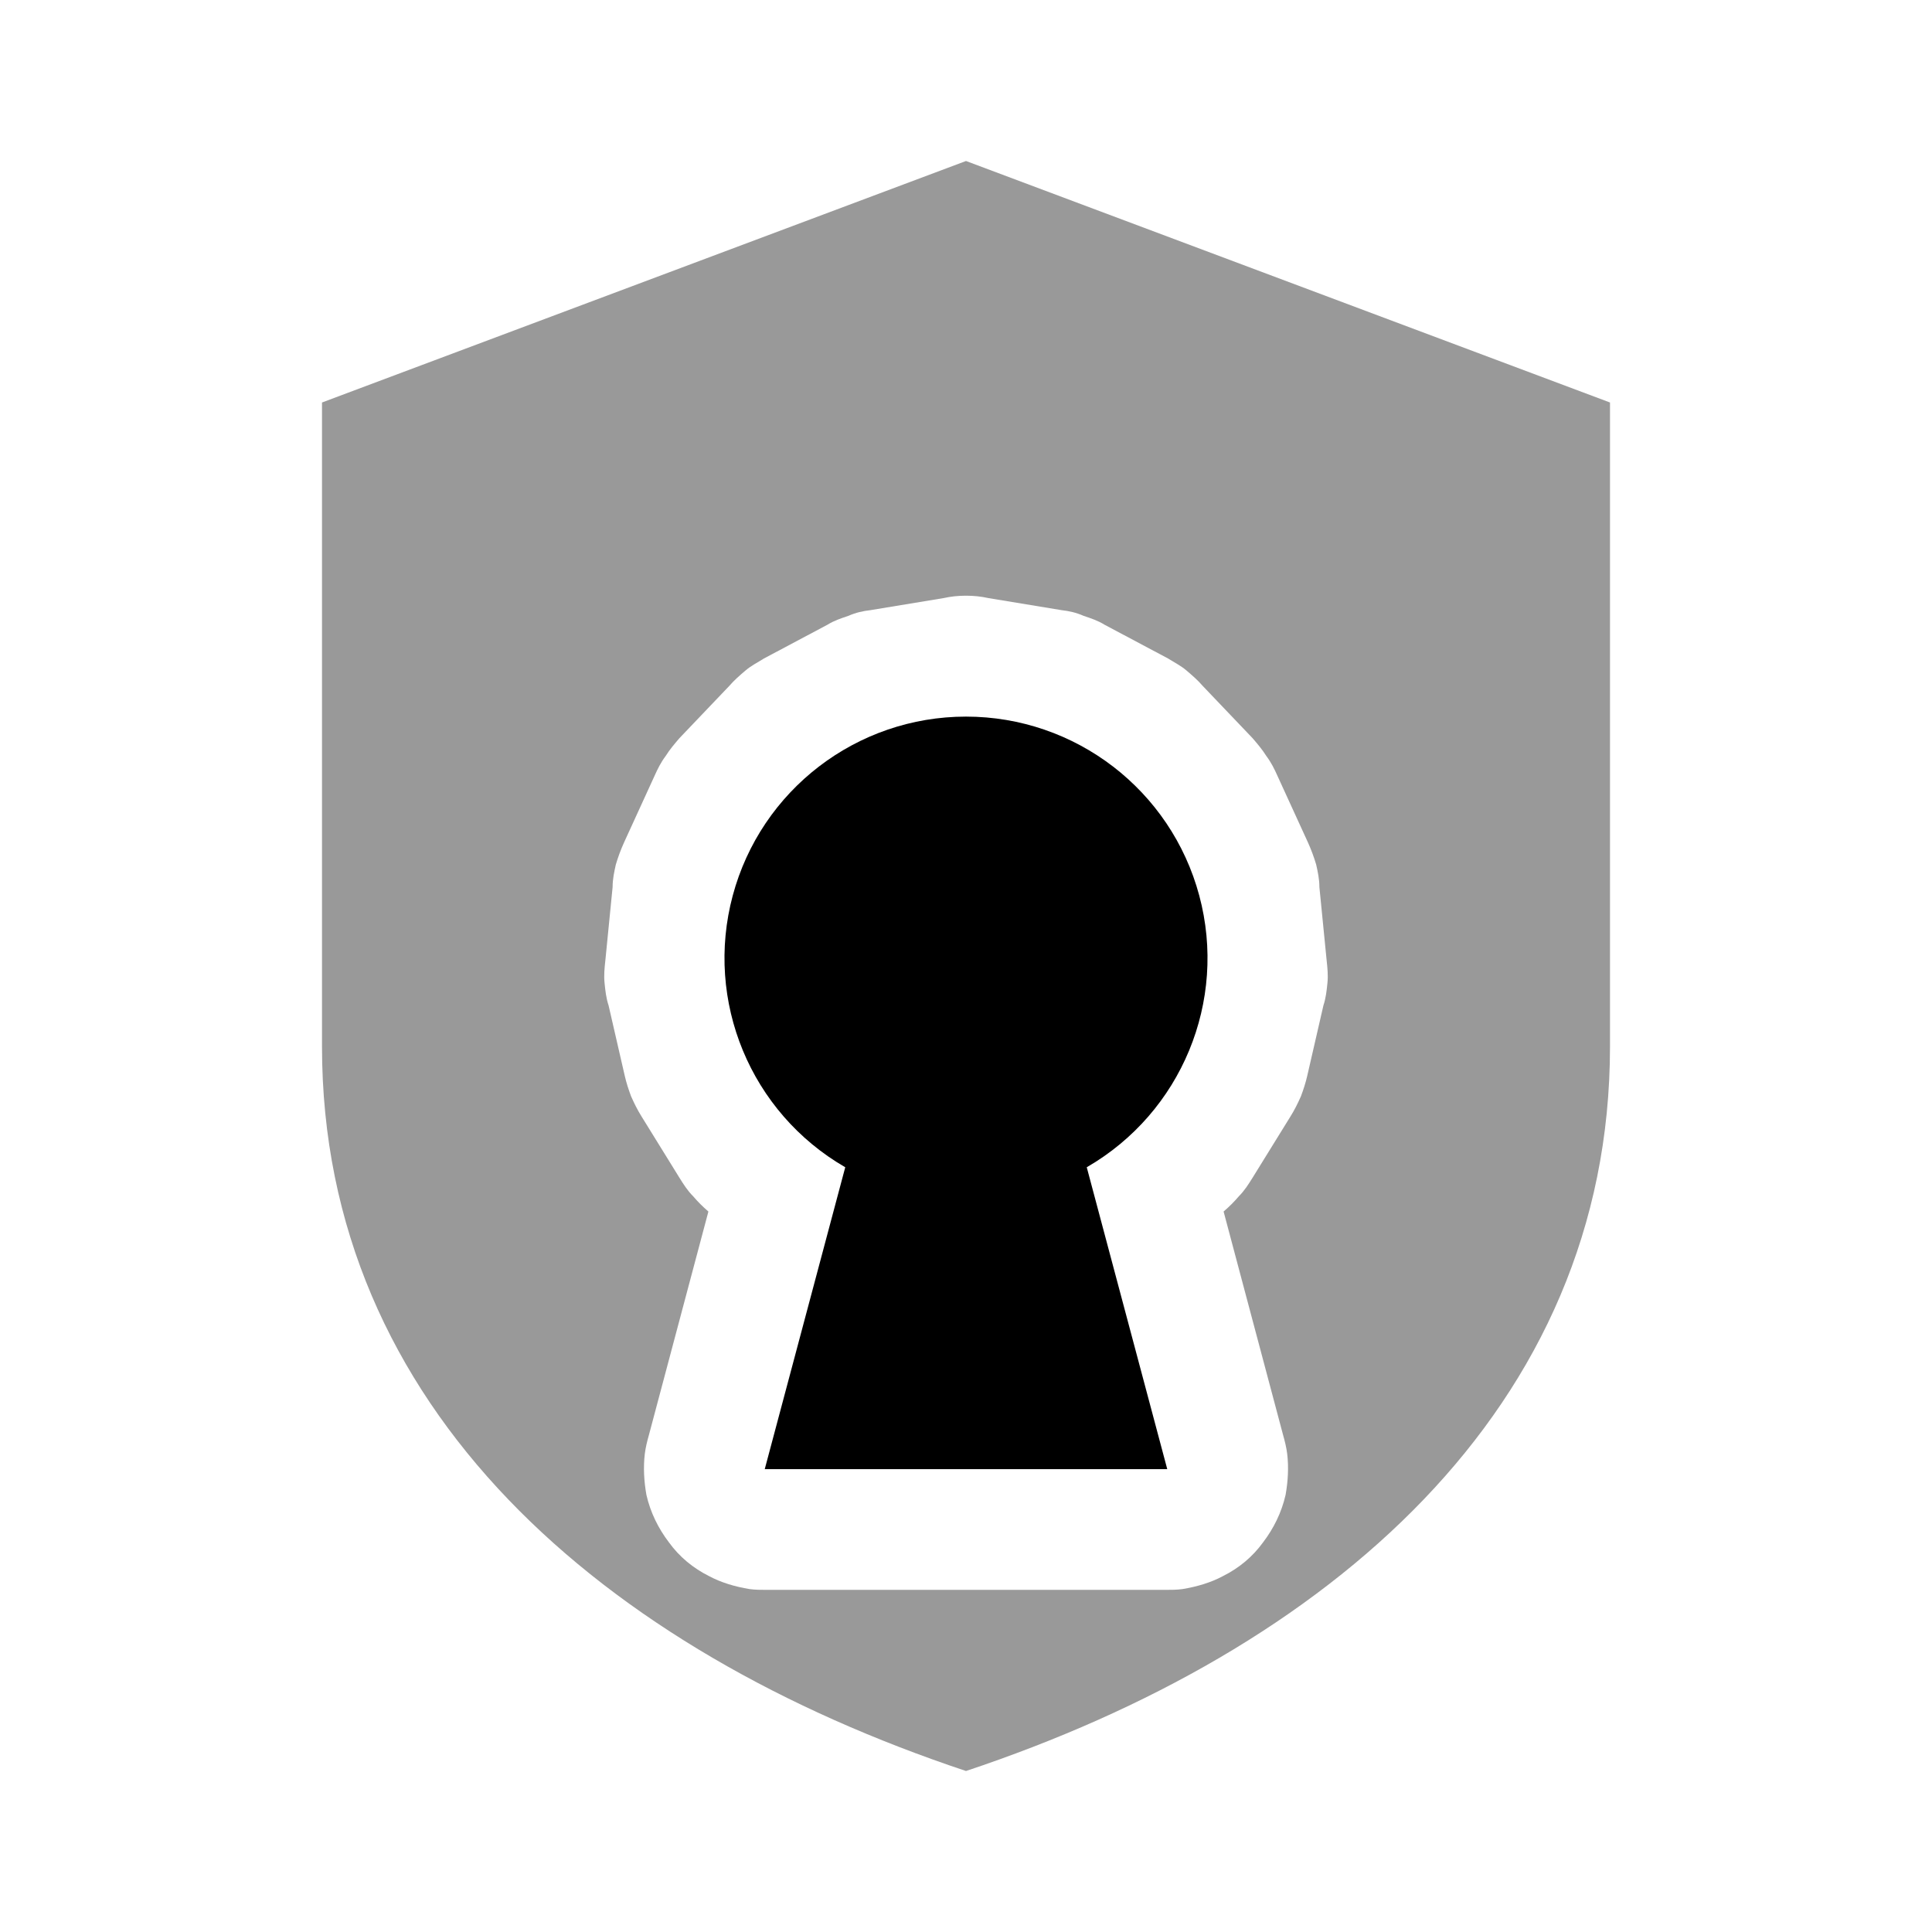
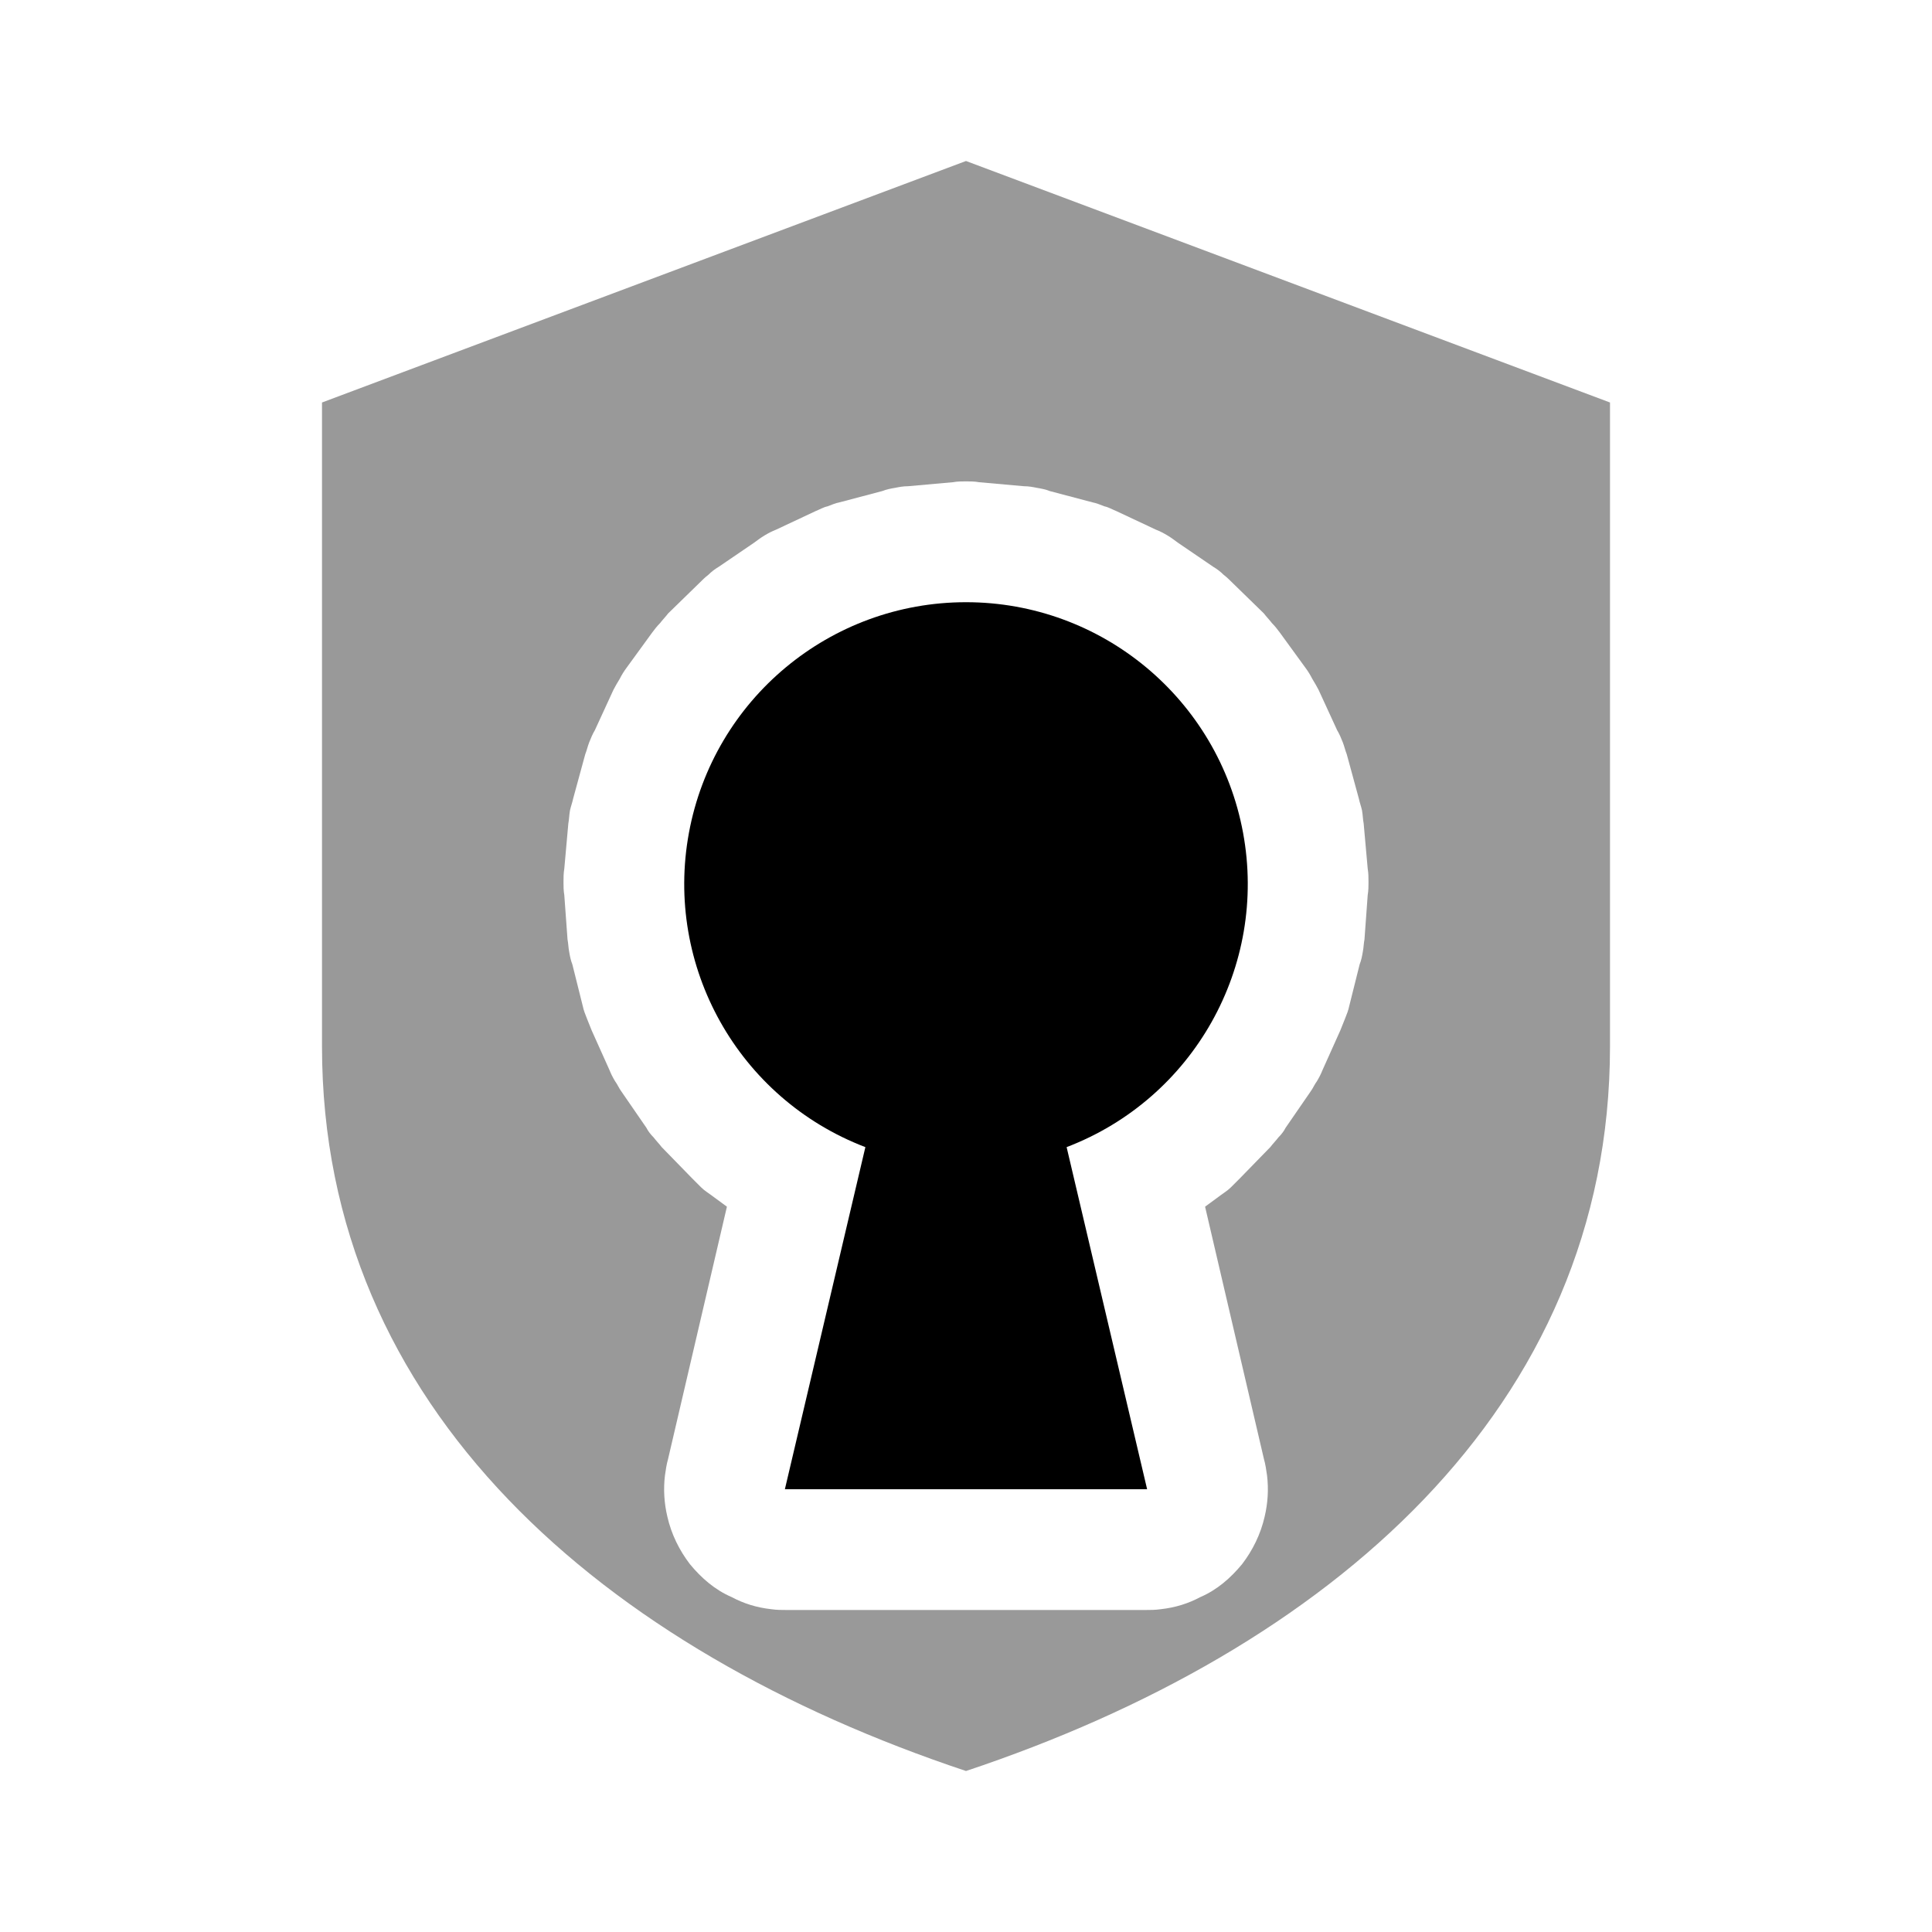
<svg viewBox="0 0 24 24" width="24" height="24" fill="currentColor" aria-hidden="true">
-   <path d="M 12 2 L 20 5 L 20 13 C 20 17.5 16.5 20.5 12 22 C 7.5 20.5 4 17.5 4 13 L 4 5 L 12 2 Z M 8.06 17.83 C 8.04 17.9 8.02 17.98 8.01 18.06 C 7.99 18.23 8 18.4 8.03 18.57 C 8.08 18.79 8.18 18.99 8.31 19.16 C 8.44 19.34 8.61 19.48 8.81 19.58 C 8.96 19.66 9.13 19.71 9.31 19.74 C 9.38 19.75 9.46 19.75 9.53 19.75 L 14.47 19.75 C 14.54 19.75 14.62 19.75 14.69 19.74 C 14.87 19.71 15.04 19.66 15.19 19.58 C 15.39 19.48 15.56 19.34 15.69 19.16 C 15.82 18.99 15.92 18.79 15.97 18.57 C 16 18.4 16.01 18.23 15.99 18.06 C 15.98 17.98 15.96 17.9 15.94 17.83 L 15.2 15.05 C 15.27 14.99 15.33 14.93 15.39 14.86 C 15.46 14.79 15.51 14.71 15.56 14.63 L 16.03 13.87 C 16.08 13.79 16.12 13.71 16.16 13.62 C 16.19 13.54 16.22 13.45 16.24 13.36 L 16.44 12.49 C 16.47 12.4 16.48 12.31 16.49 12.21 C 16.5 12.12 16.49 12.02 16.48 11.93 L 16.39 11.02 C 16.39 10.92 16.37 10.83 16.35 10.74 C 16.32 10.64 16.29 10.56 16.25 10.47 L 15.87 9.64 C 15.83 9.55 15.79 9.47 15.73 9.39 C 15.68 9.31 15.62 9.24 15.56 9.17 L 14.94 8.52 C 14.88 8.45 14.81 8.39 14.74 8.33 C 14.67 8.27 14.59 8.23 14.51 8.18 L 13.72 7.76 C 13.64 7.71 13.55 7.68 13.46 7.65 C 13.37 7.61 13.28 7.59 13.19 7.58 L 12.28 7.43 C 12.19 7.41 12.1 7.4 12 7.4 C 11.9 7.4 11.81 7.41 11.72 7.43 L 10.81 7.58 C 10.72 7.59 10.63 7.61 10.54 7.65 C 10.45 7.68 10.36 7.71 10.28 7.76 L 9.49 8.18 C 9.41 8.23 9.33 8.27 9.26 8.33 C 9.19 8.39 9.12 8.45 9.06 8.52 L 8.44 9.17 C 8.38 9.24 8.32 9.31 8.27 9.39 C 8.21 9.47 8.17 9.55 8.13 9.64 L 7.75 10.47 C 7.71 10.56 7.68 10.64 7.65 10.74 C 7.63 10.83 7.61 10.92 7.61 11.02 L 7.52 11.93 C 7.51 12.02 7.5 12.12 7.51 12.21 C 7.52 12.31 7.53 12.4 7.56 12.49 L 7.76 13.36 C 7.78 13.45 7.81 13.54 7.84 13.62 C 7.88 13.71 7.92 13.79 7.97 13.87 L 8.44 14.63 C 8.49 14.71 8.54 14.79 8.61 14.86 C 8.67 14.93 8.73 14.99 8.8 15.05 L 8.06 17.83 Z" fill-opacity=".4" data-cut="knockout" data-body="M 12 2 L 20 5 V 13 C 20 17.5 16.5 20.5 12 22 C 7.5 20.5 4 17.5 4 13 V 5 Z" />
-   <path d="M 9.5 18.25 L 10.5 14.5 A 3 3 0 1 1 13.5 14.5 L 14.5 18.25 Z" />
+   <path d="M 12 2 L 20 5 L 20 13 C 20 17.5 16.5 20.5 12 22 C 7.5 20.5 4 17.5 4 13 L 4 5 L 12 2 Z M 8.3 18.12 C 8.28 18.19 8.27 18.26 8.26 18.33 C 8.24 18.5 8.25 18.67 8.29 18.84 C 8.34 19.06 8.44 19.26 8.57 19.43 C 8.71 19.6 8.88 19.75 9.09 19.84 C 9.24 19.92 9.4 19.97 9.58 19.99 C 9.65 20 9.71 20 9.78 20 L 14.22 20 C 14.29 20 14.35 20 14.42 19.99 C 14.6 19.97 14.76 19.92 14.91 19.84 C 15.12 19.75 15.29 19.6 15.43 19.43 C 15.56 19.26 15.66 19.06 15.71 18.84 C 15.75 18.67 15.76 18.5 15.74 18.33 C 15.73 18.26 15.72 18.19 15.7 18.12 L 14.97 14.99 L 15.16 14.85 C 15.2 14.82 15.25 14.79 15.29 14.75 C 15.33 14.71 15.36 14.68 15.4 14.64 L 15.78 14.25 C 15.81 14.21 15.85 14.17 15.88 14.13 C 15.92 14.09 15.95 14.05 15.97 14.01 L 16.28 13.56 C 16.31 13.52 16.33 13.47 16.36 13.43 C 16.39 13.38 16.41 13.34 16.43 13.29 L 16.65 12.8 C 16.67 12.75 16.69 12.7 16.71 12.65 C 16.73 12.6 16.75 12.55 16.76 12.5 L 16.89 11.98 C 16.91 11.93 16.92 11.88 16.93 11.82 C 16.94 11.77 16.94 11.72 16.95 11.67 L 16.99 11.12 C 17 11.06 17 11.01 17 10.96 C 17 10.9 17 10.85 16.99 10.79 L 16.94 10.23 C 16.93 10.18 16.93 10.13 16.92 10.07 C 16.91 10.02 16.89 9.97 16.88 9.92 L 16.73 9.37 C 16.71 9.32 16.7 9.27 16.68 9.22 C 16.66 9.17 16.64 9.12 16.61 9.07 L 16.38 8.57 C 16.36 8.53 16.33 8.48 16.3 8.43 C 16.28 8.39 16.25 8.34 16.22 8.3 L 15.9 7.86 C 15.87 7.82 15.84 7.78 15.8 7.74 C 15.77 7.7 15.73 7.66 15.7 7.62 L 15.31 7.24 C 15.28 7.21 15.24 7.17 15.2 7.14 C 15.16 7.1 15.12 7.07 15.07 7.04 L 14.63 6.74 C 14.59 6.71 14.55 6.68 14.5 6.65 C 14.45 6.62 14.41 6.6 14.36 6.58 L 13.87 6.35 C 13.82 6.33 13.77 6.3 13.72 6.29 C 13.67 6.27 13.62 6.25 13.57 6.24 L 13.04 6.1 C 12.99 6.08 12.94 6.07 12.88 6.06 C 12.83 6.05 12.78 6.04 12.72 6.04 L 12.16 5.99 C 12.11 5.98 12.05 5.98 12 5.98 C 11.95 5.98 11.89 5.98 11.84 5.99 L 11.28 6.04 C 11.22 6.04 11.17 6.05 11.12 6.06 C 11.06 6.07 11.01 6.08 10.96 6.1 L 10.43 6.24 C 10.38 6.25 10.33 6.27 10.28 6.29 C 10.23 6.3 10.18 6.33 10.13 6.35 L 9.64 6.58 C 9.59 6.6 9.55 6.62 9.5 6.65 C 9.45 6.68 9.41 6.71 9.37 6.74 L 8.93 7.04 C 8.88 7.07 8.84 7.1 8.8 7.14 C 8.76 7.17 8.72 7.21 8.69 7.24 L 8.3 7.62 C 8.27 7.66 8.23 7.7 8.2 7.74 C 8.16 7.78 8.13 7.82 8.1 7.86 L 7.78 8.3 C 7.75 8.34 7.72 8.39 7.7 8.43 C 7.67 8.48 7.64 8.53 7.62 8.57 L 7.39 9.07 C 7.36 9.12 7.34 9.17 7.32 9.22 C 7.3 9.27 7.29 9.32 7.27 9.37 L 7.12 9.92 C 7.11 9.97 7.09 10.02 7.08 10.07 C 7.07 10.13 7.07 10.18 7.06 10.23 L 7.01 10.79 C 7 10.85 7 10.9 7 10.96 C 7 11.01 7 11.06 7.01 11.12 L 7.05 11.67 C 7.06 11.72 7.06 11.77 7.07 11.82 C 7.08 11.88 7.09 11.93 7.11 11.98 L 7.24 12.5 C 7.25 12.55 7.27 12.6 7.29 12.65 C 7.31 12.7 7.33 12.75 7.35 12.8 L 7.57 13.29 C 7.59 13.34 7.61 13.38 7.64 13.43 C 7.67 13.47 7.69 13.52 7.72 13.56 L 8.03 14.01 C 8.05 14.05 8.08 14.09 8.12 14.13 C 8.15 14.17 8.19 14.21 8.22 14.25 L 8.6 14.64 C 8.64 14.68 8.67 14.71 8.71 14.75 C 8.75 14.79 8.8 14.82 8.84 14.85 L 9.03 14.99 L 8.3 18.12 Z" fill-opacity=".4" data-cut="knockout" data-body="M 12 2 L 20 5 V 13 C 20 17.5 16.5 20.5 12 22 C 7.5 20.5 4 17.5 4 13 V 5 Z" />
+   <path d="M 9.75 18.5 L 10.75 14.25 A 3.5 3.5 0 1 1 13.25 14.25 L 14.25 18.5 Z" />
</svg>
